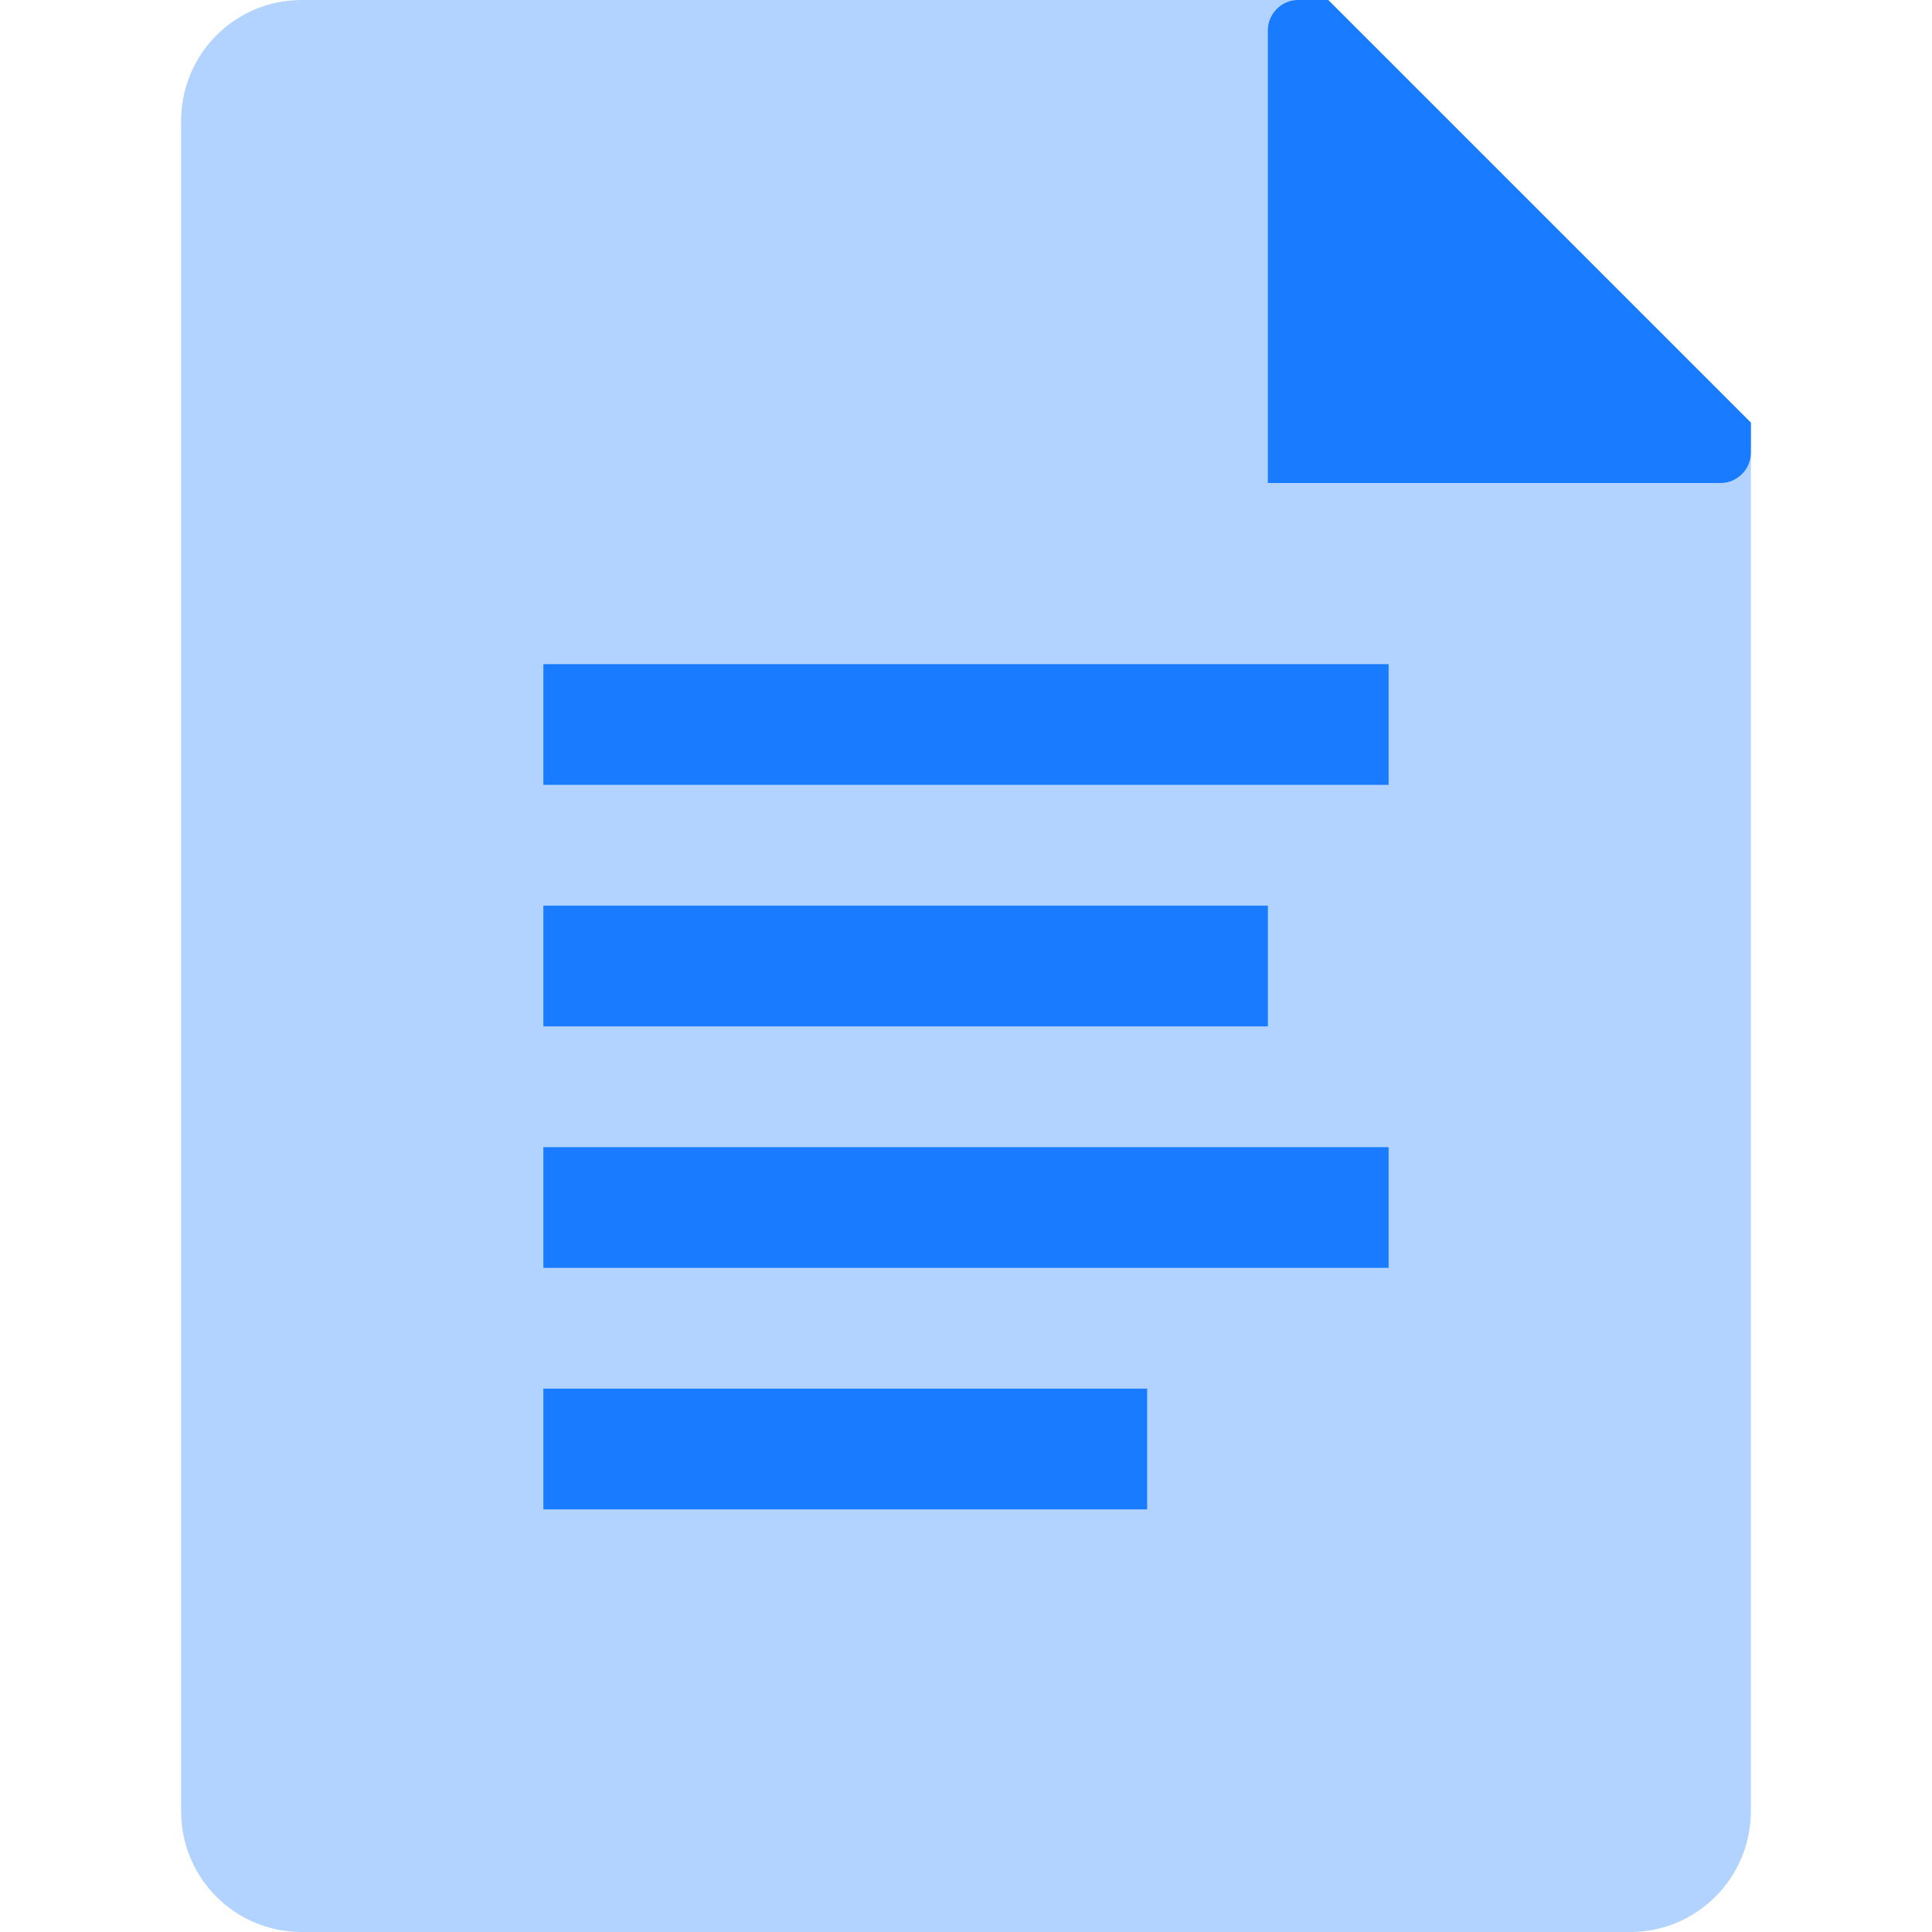
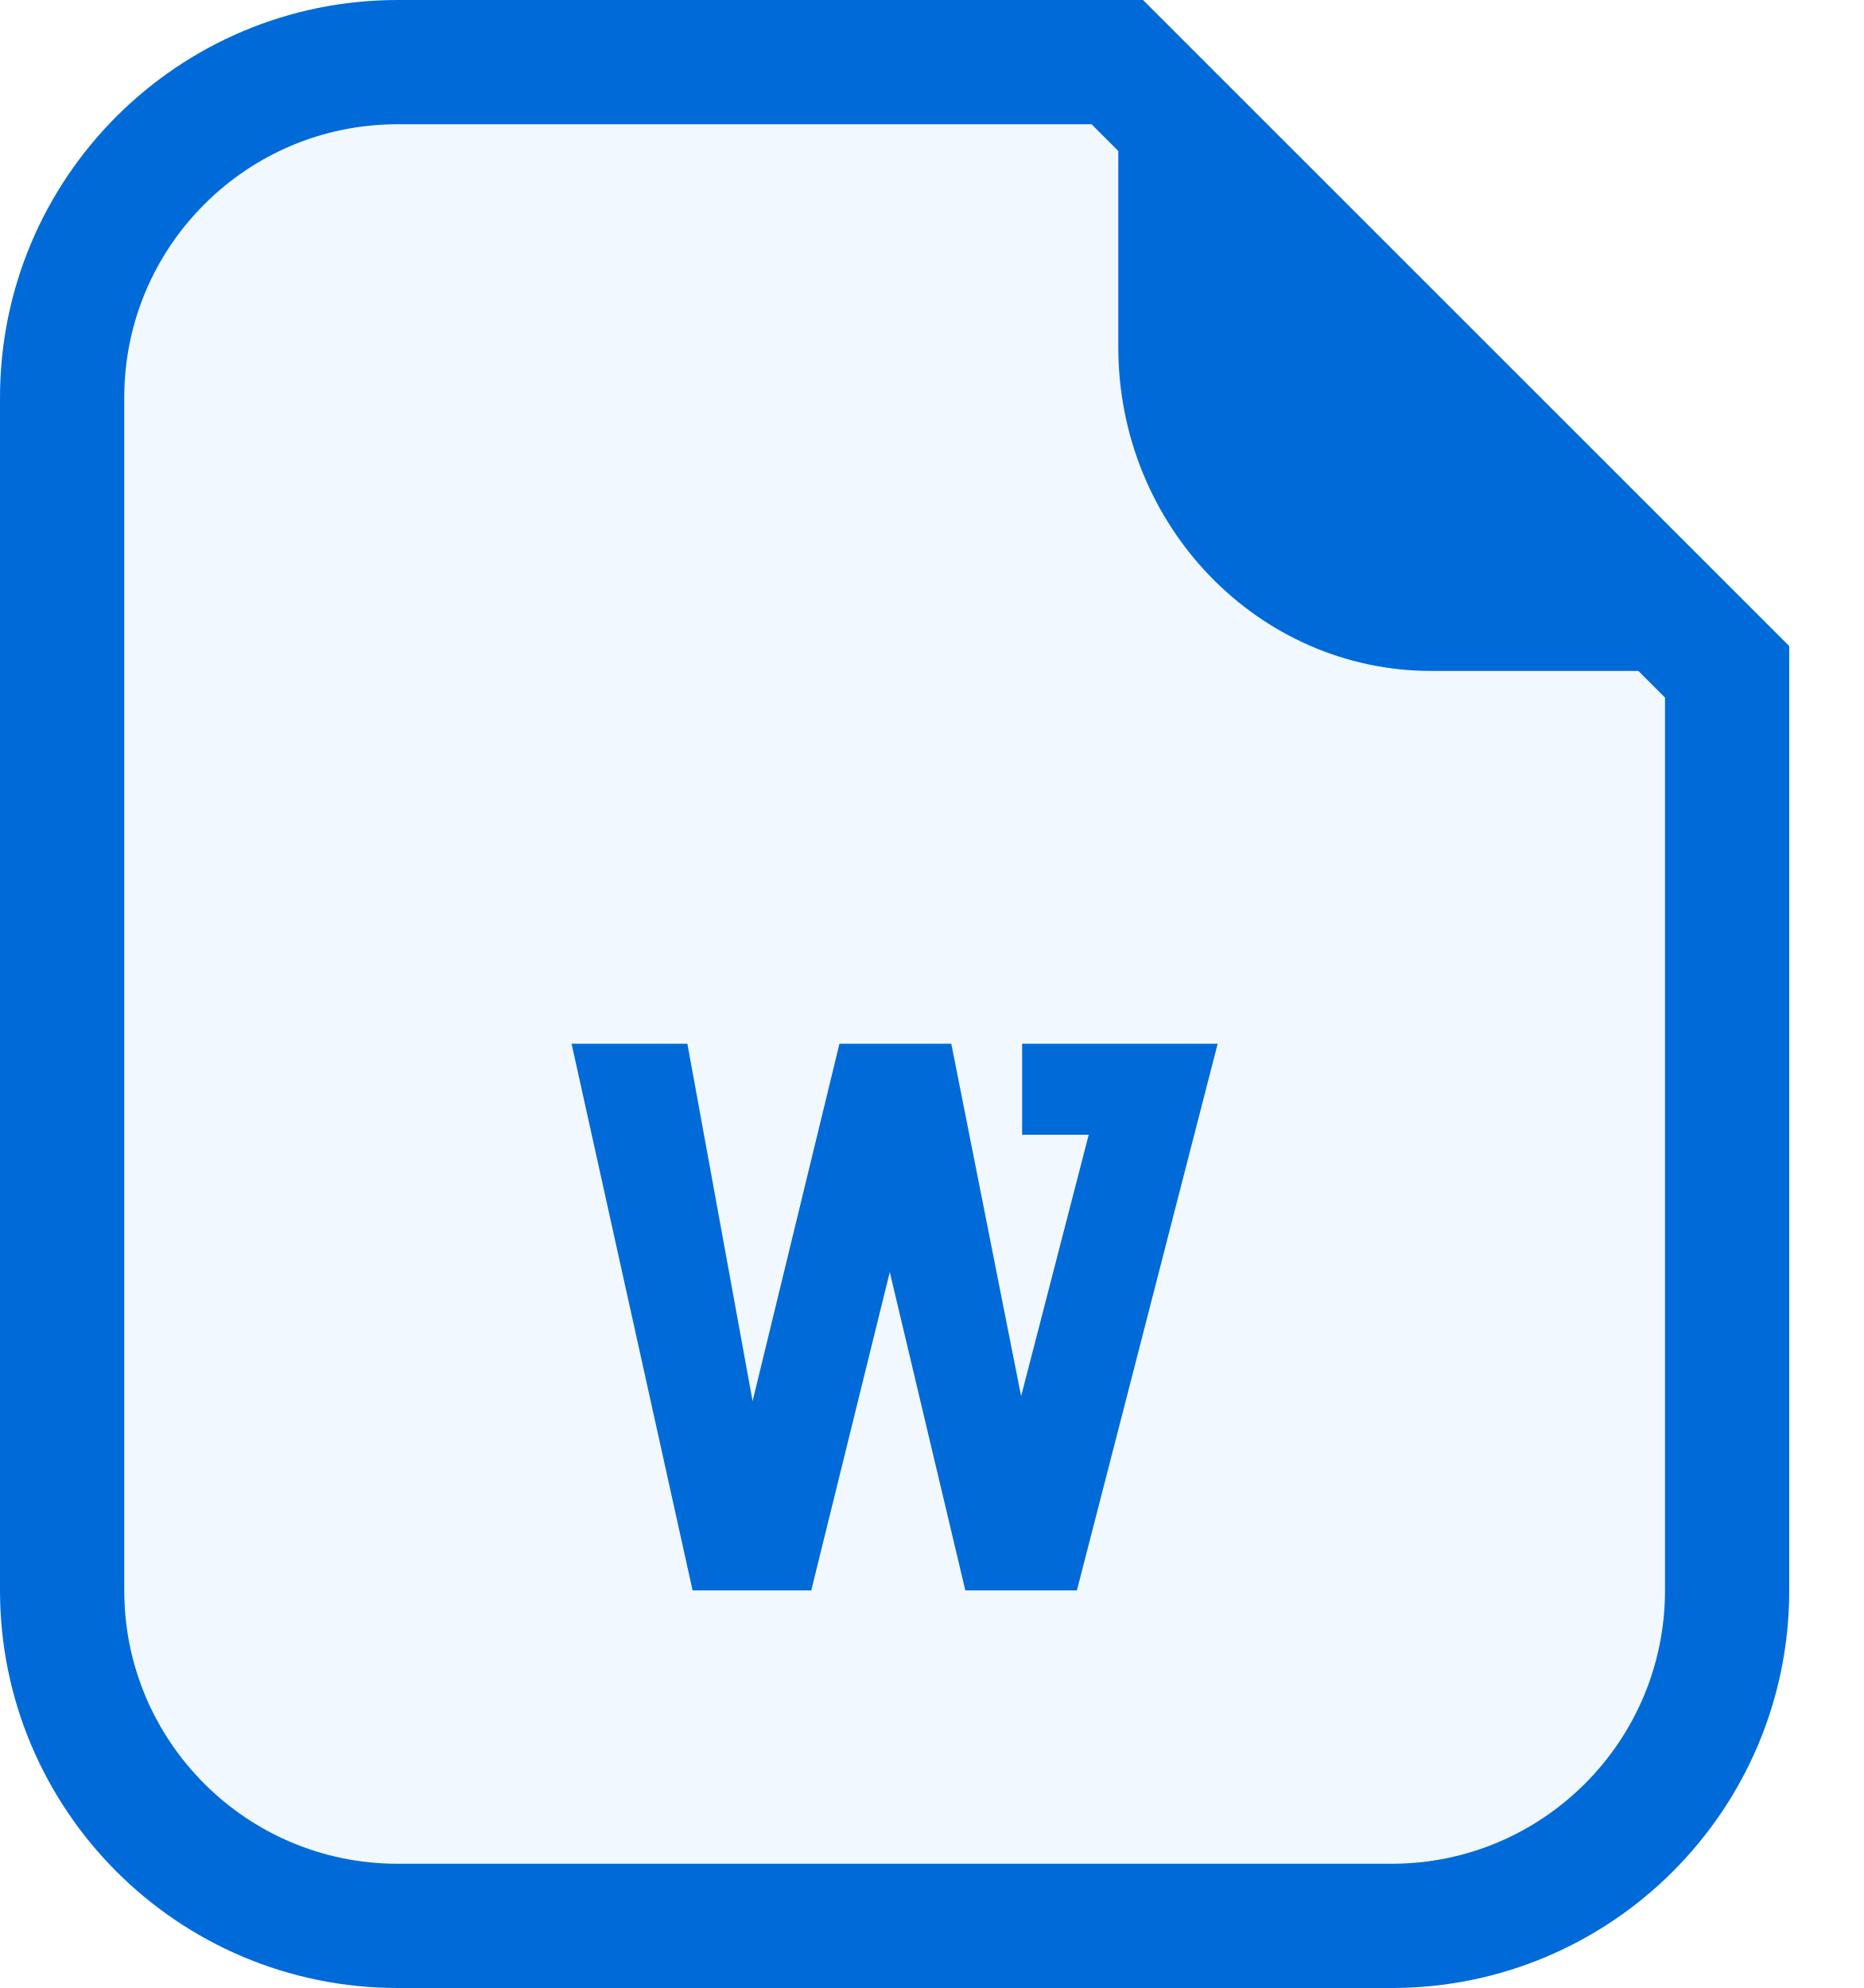
- <svg xmlns="http://www.w3.org/2000/svg" width="32" height="32" viewBox="0 0 32 32">
-   <g fill="none" fill-rule="evenodd" transform="translate(3)">
-     <path fill="#B2D3FF" d="M0,2.002 C0,0.896 0.891,0 1.997,0 L19,0 L26,7 L26,29.996 C26,31.103 25.105,32 24.003,32 L1.997,32 C0.894,32 0,31.111 0,29.998 L0,2.002 Z" />
-     <path fill="#197BFF" d="M18.5.57092175e-14C18.224.33045111e-13 18 .231 18 .5L18 8 25.5 8C25.776 8 26 7.768 26 7.5L26 7 19 0 18.5.57092175e-14zM6 11L20 11 20 13 6 13 6 11zM6 15L18 15 18 17 6 17 6 15zM6 19L20 19 20 21 6 21 6 19zM6 23L16 23 16 25 6 25 6 23z" />
-   </g>
+ <svg xmlns="http://www.w3.org/2000/svg" width="15" height="16" viewBox="0 0 15 16" fill="none">
+   <path d="M3.2.5h5.792L13.9 5.407V12.8a2.7 2.7 0 0 1-2.7 2.7h-8a2.7 2.7 0 0 1-2.7-2.7V3.2A2.7 2.7 0 0 1 3.2.5Z" fill="#F2F8FF" stroke="#006BD8" />
+   <path d="M14.4 5.4 9 0v2.793C9 4.233 10.128 5.4 11.52 5.4h2.88ZM5.532 8.4H4.6l.974 4.4h.955l.632-2.562.608 2.562h.898L9.8 8.4H8.226v.733h.536l-.544 2.104L7.656 8.4h-.9l-.699 2.877L5.532 8.4Z" fill="#006BD8" />
</svg>
